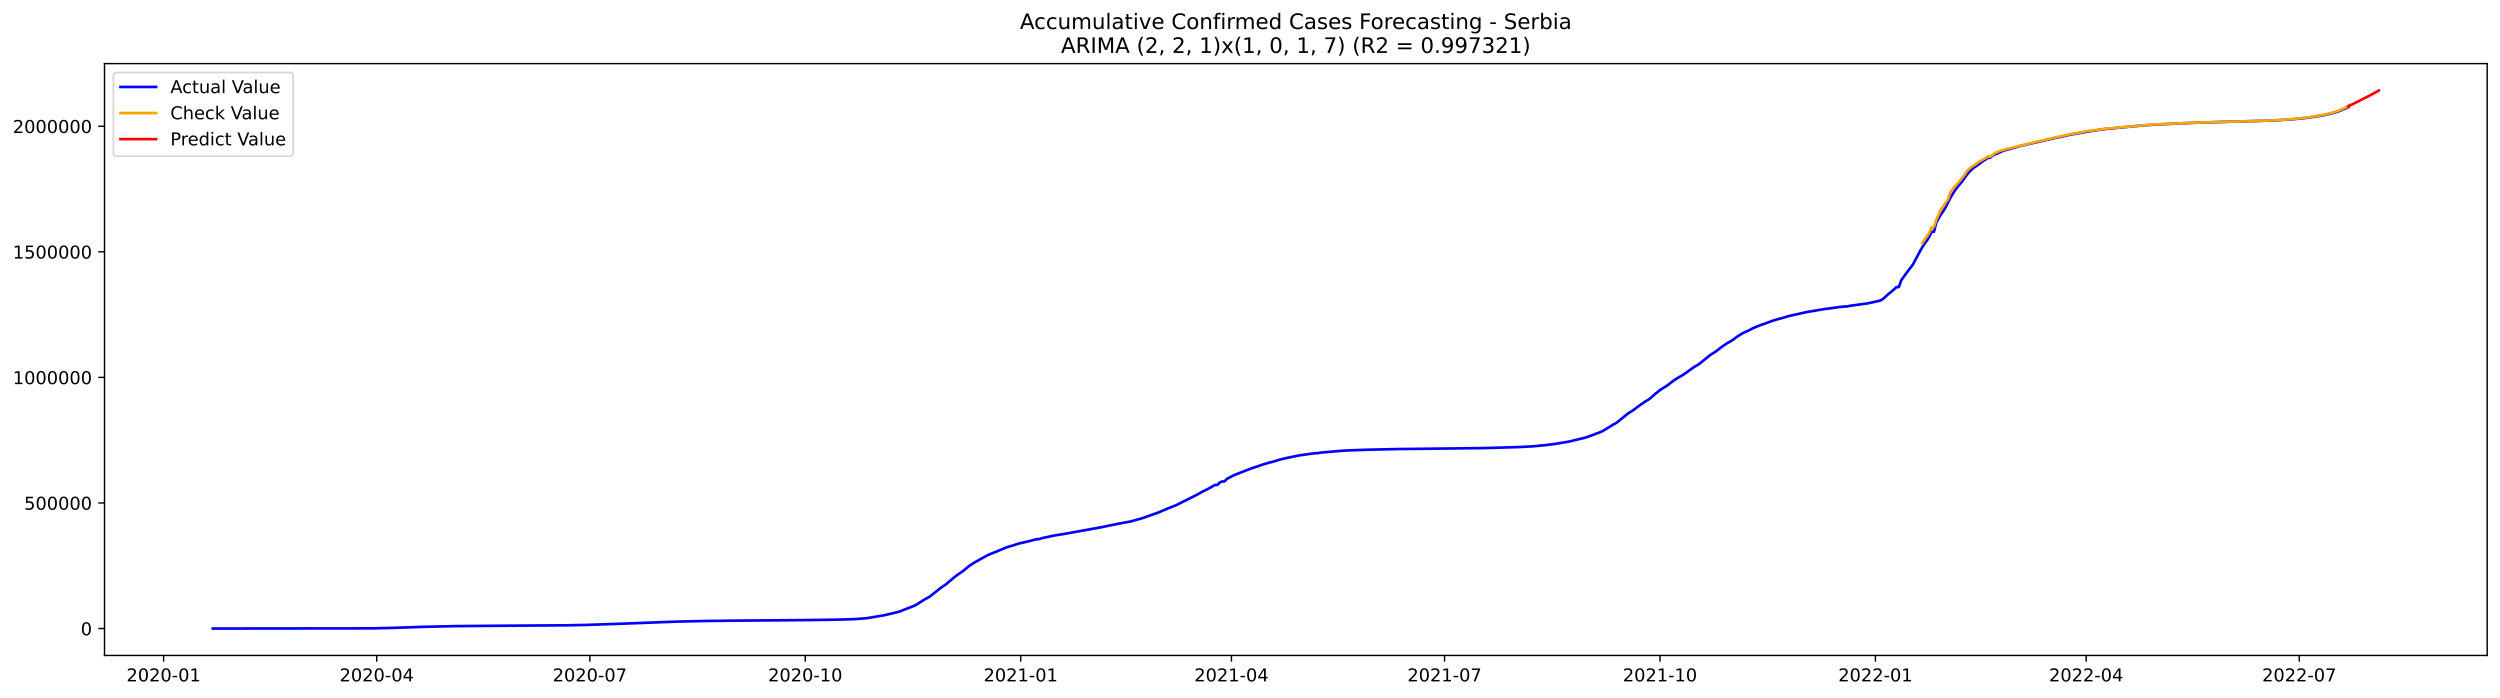
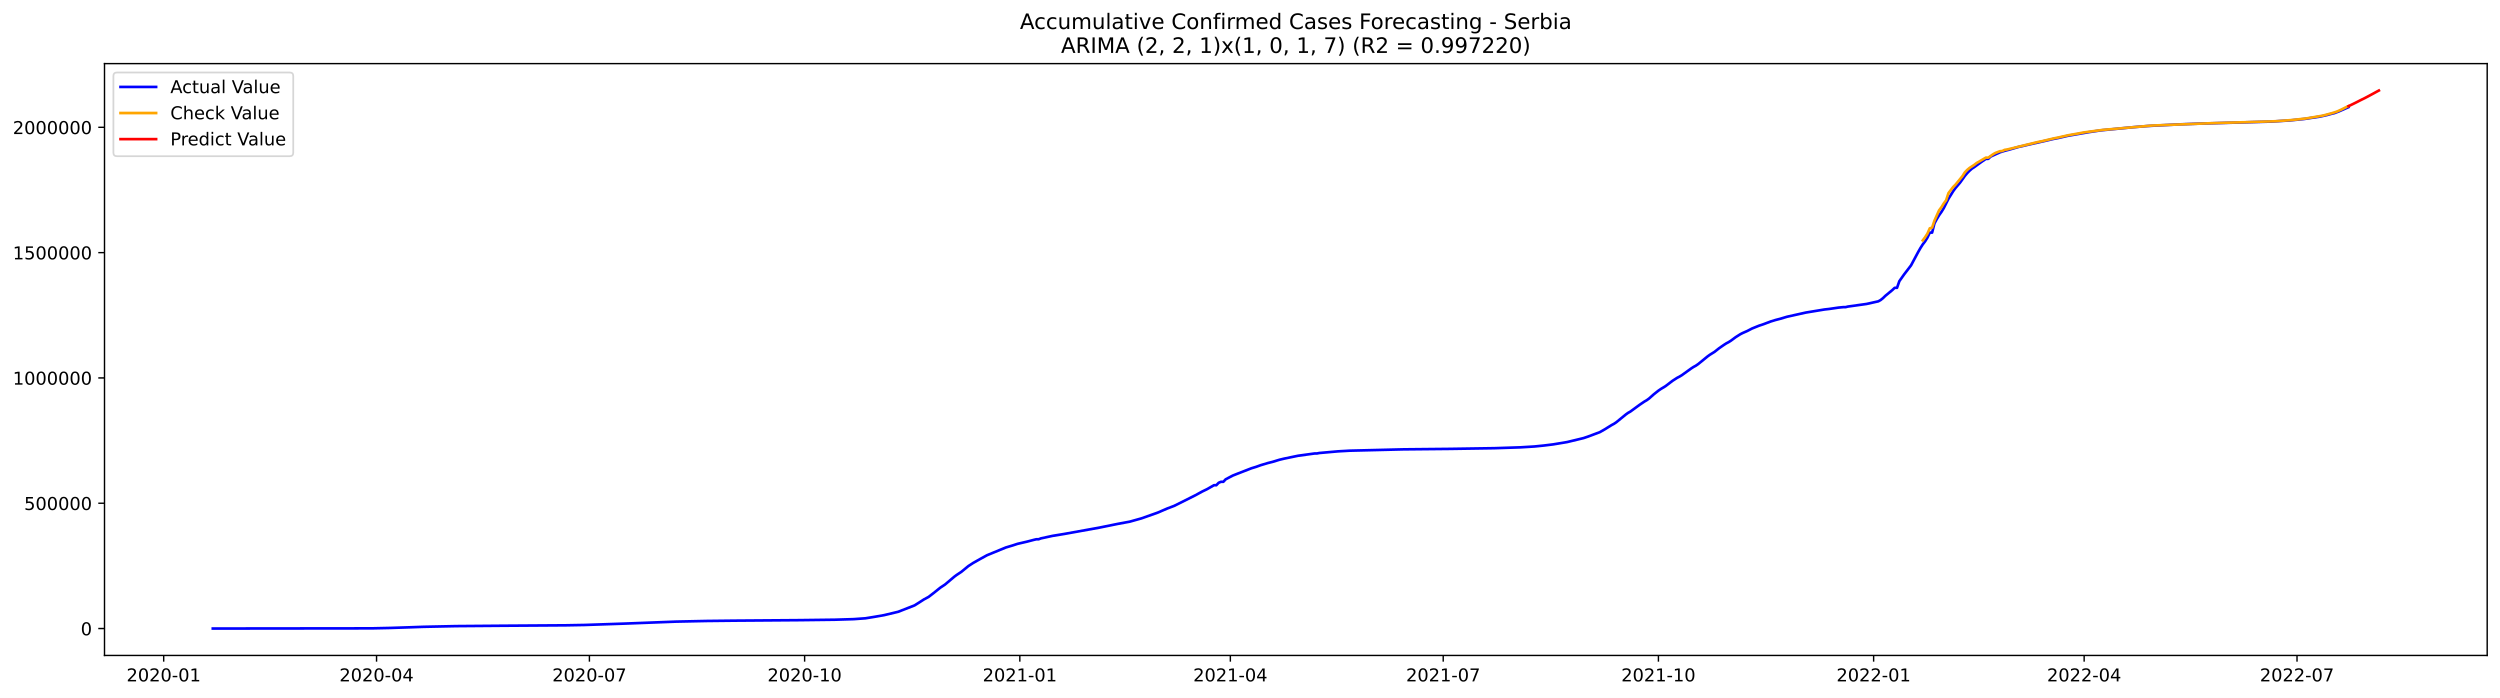
<svg xmlns="http://www.w3.org/2000/svg" xmlns:xlink="http://www.w3.org/1999/xlink" width="1405.138pt" height="392.274pt" viewBox="0 0 1405.138 392.274" version="1.1">
  <defs>
    <style type="text/css">*{stroke-linejoin: round; stroke-linecap: butt}</style>
  </defs>
  <g id="figure_1">
    <g id="patch_1">
      <path d="M 0 392.274  L 1405.138 392.274  L 1405.138 0  L 0 0  z " style="fill: #ffffff" />
    </g>
    <g id="axes_1">
      <g id="patch_2">
        <path d="M 58.737 368.396  L 1397.938 368.396  L 1397.938 35.755  L 58.737 35.755  z " style="fill: #ffffff" />
      </g>
      <g id="matplotlib.axis_1">
        <g id="xtick_1">
          <g id="line2d_1">
            <defs>
-               <path id="mee184fc7f1" d="M 0 0  L 0 3.5  " style="stroke: #000000; stroke-width: 0.8" />
+               <path id="mef8b6d47ff" d="M 0 0  L 0 3.5  " style="stroke: #000000; stroke-width: 0.8" />
            </defs>
            <g>
-               <use xlink:href="#mee184fc7f1" x="91.971" y="368.396" style="stroke: #000000; stroke-width: 0.8" />
+               <use xlink:href="#mef8b6d47ff" x="92.001" y="368.396" style="stroke: #000000; stroke-width: 0.8" />
            </g>
          </g>
          <g id="text_1">
-             <g transform="translate(71.07931 382.9939)scale(0.1 -0.1)">
+             <g transform="translate(71.10916 382.9939)scale(0.1 -0.1)">
              <defs>
                <path id="DejaVuSans-32" d="M 1228 531  L 3431 531  L 3431 0  L 469 0  L 469 531  Q 828 903 1448 1529  Q 2069 2156 2228 2338  Q 2531 2678 2651 2914  Q 2772 3150 2772 3378  Q 2772 3750 2511 3984  Q 2250 4219 1831 4219  Q 1534 4219 1204 4116  Q 875 4013 500 3803  L 500 4441  Q 881 4594 1212 4672  Q 1544 4750 1819 4750  Q 2544 4750 2975 4387  Q 3406 4025 3406 3419  Q 3406 3131 3298 2873  Q 3191 2616 2906 2266  Q 2828 2175 2409 1742  Q 1991 1309 1228 531  z " transform="scale(0.015625)" />
                <path id="DejaVuSans-30" d="M 2034 4250  Q 1547 4250 1301 3770  Q 1056 3291 1056 2328  Q 1056 1369 1301 889  Q 1547 409 2034 409  Q 2525 409 2770 889  Q 3016 1369 3016 2328  Q 3016 3291 2770 3770  Q 2525 4250 2034 4250  z M 2034 4750  Q 2819 4750 3233 4129  Q 3647 3509 3647 2328  Q 3647 1150 3233 529  Q 2819 -91 2034 -91  Q 1250 -91 836 529  Q 422 1150 422 2328  Q 422 3509 836 4129  Q 1250 4750 2034 4750  z " transform="scale(0.015625)" />
                <path id="DejaVuSans-2d" d="M 313 2009  L 1997 2009  L 1997 1497  L 313 1497  L 313 2009  z " transform="scale(0.015625)" />
                <path id="DejaVuSans-31" d="M 794 531  L 1825 531  L 1825 4091  L 703 3866  L 703 4441  L 1819 4666  L 2450 4666  L 2450 531  L 3481 531  L 3481 0  L 794 0  L 794 531  z " transform="scale(0.015625)" />
              </defs>
              <use xlink:href="#DejaVuSans-32" />
              <use xlink:href="#DejaVuSans-30" x="63.623" />
              <use xlink:href="#DejaVuSans-32" x="127.246" />
              <use xlink:href="#DejaVuSans-30" x="190.869" />
              <use xlink:href="#DejaVuSans-2d" x="254.492" />
              <use xlink:href="#DejaVuSans-30" x="290.576" />
              <use xlink:href="#DejaVuSans-31" x="354.199" />
            </g>
          </g>
        </g>
        <g id="xtick_2">
          <g id="line2d_2">
            <g>
-               <use xlink:href="#mee184fc7f1" x="211.742" y="368.396" style="stroke: #000000; stroke-width: 0.8" />
+               <use xlink:href="#mef8b6d47ff" x="211.642" y="368.396" style="stroke: #000000; stroke-width: 0.8" />
            </g>
          </g>
          <g id="text_2">
-             <g transform="translate(190.8505 382.9939)scale(0.1 -0.1)">
+             <g transform="translate(190.751 382.9939)scale(0.1 -0.1)">
              <defs>
                <path id="DejaVuSans-34" d="M 2419 4116  L 825 1625  L 2419 1625  L 2419 4116  z M 2253 4666  L 3047 4666  L 3047 1625  L 3713 1625  L 3713 1100  L 3047 1100  L 3047 0  L 2419 0  L 2419 1100  L 313 1100  L 313 1709  L 2253 4666  z " transform="scale(0.015625)" />
              </defs>
              <use xlink:href="#DejaVuSans-32" />
              <use xlink:href="#DejaVuSans-30" x="63.623" />
              <use xlink:href="#DejaVuSans-32" x="127.246" />
              <use xlink:href="#DejaVuSans-30" x="190.869" />
              <use xlink:href="#DejaVuSans-2d" x="254.492" />
              <use xlink:href="#DejaVuSans-30" x="290.576" />
              <use xlink:href="#DejaVuSans-34" x="354.199" />
            </g>
          </g>
        </g>
        <g id="xtick_3">
          <g id="line2d_3">
            <g>
-               <use xlink:href="#mee184fc7f1" x="331.513" y="368.396" style="stroke: #000000; stroke-width: 0.8" />
+               <use xlink:href="#mef8b6d47ff" x="331.284" y="368.396" style="stroke: #000000; stroke-width: 0.8" />
            </g>
          </g>
          <g id="text_3">
-             <g transform="translate(310.6217 382.9939)scale(0.1 -0.1)">
+             <g transform="translate(310.3929 382.9939)scale(0.1 -0.1)">
              <defs>
                <path id="DejaVuSans-37" d="M 525 4666  L 3525 4666  L 3525 4397  L 1831 0  L 1172 0  L 2766 4134  L 525 4134  L 525 4666  z " transform="scale(0.015625)" />
              </defs>
              <use xlink:href="#DejaVuSans-32" />
              <use xlink:href="#DejaVuSans-30" x="63.623" />
              <use xlink:href="#DejaVuSans-32" x="127.246" />
              <use xlink:href="#DejaVuSans-30" x="190.869" />
              <use xlink:href="#DejaVuSans-2d" x="254.492" />
              <use xlink:href="#DejaVuSans-30" x="290.576" />
              <use xlink:href="#DejaVuSans-37" x="354.199" />
            </g>
          </g>
        </g>
        <g id="xtick_4">
          <g id="line2d_4">
            <g>
-               <use xlink:href="#mee184fc7f1" x="452.6" y="368.396" style="stroke: #000000; stroke-width: 0.8" />
+               <use xlink:href="#mef8b6d47ff" x="452.241" y="368.396" style="stroke: #000000; stroke-width: 0.8" />
            </g>
          </g>
          <g id="text_4">
-             <g transform="translate(431.7091 382.9939)scale(0.1 -0.1)">
+             <g transform="translate(431.3495 382.9939)scale(0.1 -0.1)">
              <use xlink:href="#DejaVuSans-32" />
              <use xlink:href="#DejaVuSans-30" x="63.623" />
              <use xlink:href="#DejaVuSans-32" x="127.246" />
              <use xlink:href="#DejaVuSans-30" x="190.869" />
              <use xlink:href="#DejaVuSans-2d" x="254.492" />
              <use xlink:href="#DejaVuSans-31" x="290.576" />
              <use xlink:href="#DejaVuSans-30" x="354.199" />
            </g>
          </g>
        </g>
        <g id="xtick_5">
          <g id="line2d_5">
            <g>
-               <use xlink:href="#mee184fc7f1" x="573.688" y="368.396" style="stroke: #000000; stroke-width: 0.8" />
+               <use xlink:href="#mef8b6d47ff" x="573.198" y="368.396" style="stroke: #000000; stroke-width: 0.8" />
            </g>
          </g>
          <g id="text_5">
-             <g transform="translate(552.7965 382.9939)scale(0.1 -0.1)">
+             <g transform="translate(552.3061 382.9939)scale(0.1 -0.1)">
              <use xlink:href="#DejaVuSans-32" />
              <use xlink:href="#DejaVuSans-30" x="63.623" />
              <use xlink:href="#DejaVuSans-32" x="127.246" />
              <use xlink:href="#DejaVuSans-31" x="190.869" />
              <use xlink:href="#DejaVuSans-2d" x="254.492" />
              <use xlink:href="#DejaVuSans-30" x="290.576" />
              <use xlink:href="#DejaVuSans-31" x="354.199" />
            </g>
          </g>
        </g>
        <g id="xtick_6">
          <g id="line2d_6">
            <g>
-               <use xlink:href="#mee184fc7f1" x="692.143" y="368.396" style="stroke: #000000; stroke-width: 0.8" />
+               <use xlink:href="#mef8b6d47ff" x="691.525" y="368.396" style="stroke: #000000; stroke-width: 0.8" />
            </g>
          </g>
          <g id="text_6">
-             <g transform="translate(671.2515 382.9939)scale(0.1 -0.1)">
+             <g transform="translate(670.6332 382.9939)scale(0.1 -0.1)">
              <use xlink:href="#DejaVuSans-32" />
              <use xlink:href="#DejaVuSans-30" x="63.623" />
              <use xlink:href="#DejaVuSans-32" x="127.246" />
              <use xlink:href="#DejaVuSans-31" x="190.869" />
              <use xlink:href="#DejaVuSans-2d" x="254.492" />
              <use xlink:href="#DejaVuSans-30" x="290.576" />
              <use xlink:href="#DejaVuSans-34" x="354.199" />
            </g>
          </g>
        </g>
        <g id="xtick_7">
          <g id="line2d_7">
            <g>
-               <use xlink:href="#mee184fc7f1" x="811.914" y="368.396" style="stroke: #000000; stroke-width: 0.8" />
+               <use xlink:href="#mef8b6d47ff" x="811.166" y="368.396" style="stroke: #000000; stroke-width: 0.8" />
            </g>
          </g>
          <g id="text_7">
-             <g transform="translate(791.0227 382.9939)scale(0.1 -0.1)">
+             <g transform="translate(790.2751 382.9939)scale(0.1 -0.1)">
              <use xlink:href="#DejaVuSans-32" />
              <use xlink:href="#DejaVuSans-30" x="63.623" />
              <use xlink:href="#DejaVuSans-32" x="127.246" />
              <use xlink:href="#DejaVuSans-31" x="190.869" />
              <use xlink:href="#DejaVuSans-2d" x="254.492" />
              <use xlink:href="#DejaVuSans-30" x="290.576" />
              <use xlink:href="#DejaVuSans-37" x="354.199" />
            </g>
          </g>
        </g>
        <g id="xtick_8">
          <g id="line2d_8">
            <g>
-               <use xlink:href="#mee184fc7f1" x="933.001" y="368.396" style="stroke: #000000; stroke-width: 0.8" />
+               <use xlink:href="#mef8b6d47ff" x="932.123" y="368.396" style="stroke: #000000; stroke-width: 0.8" />
            </g>
          </g>
          <g id="text_8">
-             <g transform="translate(912.1101 382.9939)scale(0.1 -0.1)">
+             <g transform="translate(911.2317 382.9939)scale(0.1 -0.1)">
              <use xlink:href="#DejaVuSans-32" />
              <use xlink:href="#DejaVuSans-30" x="63.623" />
              <use xlink:href="#DejaVuSans-32" x="127.246" />
              <use xlink:href="#DejaVuSans-31" x="190.869" />
              <use xlink:href="#DejaVuSans-2d" x="254.492" />
              <use xlink:href="#DejaVuSans-31" x="290.576" />
              <use xlink:href="#DejaVuSans-30" x="354.199" />
            </g>
          </g>
        </g>
        <g id="xtick_9">
          <g id="line2d_9">
            <g>
-               <use xlink:href="#mee184fc7f1" x="1054.089" y="368.396" style="stroke: #000000; stroke-width: 0.8" />
+               <use xlink:href="#mef8b6d47ff" x="1053.08" y="368.396" style="stroke: #000000; stroke-width: 0.8" />
            </g>
          </g>
          <g id="text_9">
-             <g transform="translate(1033.197 382.9939)scale(0.1 -0.1)">
+             <g transform="translate(1032.188 382.9939)scale(0.1 -0.1)">
              <use xlink:href="#DejaVuSans-32" />
              <use xlink:href="#DejaVuSans-30" x="63.623" />
              <use xlink:href="#DejaVuSans-32" x="127.246" />
              <use xlink:href="#DejaVuSans-32" x="190.869" />
              <use xlink:href="#DejaVuSans-2d" x="254.492" />
              <use xlink:href="#DejaVuSans-30" x="290.576" />
              <use xlink:href="#DejaVuSans-31" x="354.199" />
            </g>
          </g>
        </g>
        <g id="xtick_10">
          <g id="line2d_10">
            <g>
-               <use xlink:href="#mee184fc7f1" x="1172.544" y="368.396" style="stroke: #000000; stroke-width: 0.8" />
+               <use xlink:href="#mef8b6d47ff" x="1171.407" y="368.396" style="stroke: #000000; stroke-width: 0.8" />
            </g>
          </g>
          <g id="text_10">
-             <g transform="translate(1151.652 382.9939)scale(0.1 -0.1)">
+             <g transform="translate(1150.515 382.9939)scale(0.1 -0.1)">
              <use xlink:href="#DejaVuSans-32" />
              <use xlink:href="#DejaVuSans-30" x="63.623" />
              <use xlink:href="#DejaVuSans-32" x="127.246" />
              <use xlink:href="#DejaVuSans-32" x="190.869" />
              <use xlink:href="#DejaVuSans-2d" x="254.492" />
              <use xlink:href="#DejaVuSans-30" x="290.576" />
              <use xlink:href="#DejaVuSans-34" x="354.199" />
            </g>
          </g>
        </g>
        <g id="xtick_11">
          <g id="line2d_11">
            <g>
-               <use xlink:href="#mee184fc7f1" x="1292.315" y="368.396" style="stroke: #000000; stroke-width: 0.8" />
+               <use xlink:href="#mef8b6d47ff" x="1291.049" y="368.396" style="stroke: #000000; stroke-width: 0.8" />
            </g>
          </g>
          <g id="text_11">
-             <g transform="translate(1271.424 382.9939)scale(0.1 -0.1)">
+             <g transform="translate(1270.157 382.9939)scale(0.1 -0.1)">
              <use xlink:href="#DejaVuSans-32" />
              <use xlink:href="#DejaVuSans-30" x="63.623" />
              <use xlink:href="#DejaVuSans-32" x="127.246" />
              <use xlink:href="#DejaVuSans-32" x="190.869" />
              <use xlink:href="#DejaVuSans-2d" x="254.492" />
              <use xlink:href="#DejaVuSans-30" x="290.576" />
              <use xlink:href="#DejaVuSans-37" x="354.199" />
            </g>
          </g>
        </g>
      </g>
      <g id="matplotlib.axis_2">
        <g id="ytick_1">
          <g id="line2d_12">
            <defs>
-               <path id="m44026fef52" d="M 0 0  L -3.5 0  " style="stroke: #000000; stroke-width: 0.8" />
+               <path id="m5b79d27939" d="M 0 0  L -3.5 0  " style="stroke: #000000; stroke-width: 0.8" />
            </defs>
            <g>
-               <use xlink:href="#m44026fef52" x="58.737" y="353.276" style="stroke: #000000; stroke-width: 0.8" />
+               <use xlink:href="#m5b79d27939" x="58.737" y="353.276" style="stroke: #000000; stroke-width: 0.8" />
            </g>
          </g>
          <g id="text_12">
            <g transform="translate(45.375 357.0747)scale(0.1 -0.1)">
              <use xlink:href="#DejaVuSans-30" />
            </g>
          </g>
        </g>
        <g id="ytick_2">
          <g id="line2d_13">
            <g>
-               <use xlink:href="#m44026fef52" x="58.737" y="282.694" style="stroke: #000000; stroke-width: 0.8" />
+               <use xlink:href="#m5b79d27939" x="58.737" y="282.846" style="stroke: #000000; stroke-width: 0.8" />
            </g>
          </g>
          <g id="text_13">
-             <g transform="translate(13.5625 286.4936)scale(0.1 -0.1)">
+             <g transform="translate(13.5625 286.6455)scale(0.1 -0.1)">
              <defs>
                <path id="DejaVuSans-35" d="M 691 4666  L 3169 4666  L 3169 4134  L 1269 4134  L 1269 2991  Q 1406 3038 1543 3061  Q 1681 3084 1819 3084  Q 2600 3084 3056 2656  Q 3513 2228 3513 1497  Q 3513 744 3044 326  Q 2575 -91 1722 -91  Q 1428 -91 1123 -41  Q 819 9 494 109  L 494 744  Q 775 591 1075 516  Q 1375 441 1709 441  Q 2250 441 2565 725  Q 2881 1009 2881 1497  Q 2881 1984 2565 2268  Q 2250 2553 1709 2553  Q 1456 2553 1204 2497  Q 953 2441 691 2322  L 691 4666  z " transform="scale(0.015625)" />
              </defs>
              <use xlink:href="#DejaVuSans-35" />
              <use xlink:href="#DejaVuSans-30" x="63.623" />
              <use xlink:href="#DejaVuSans-30" x="127.246" />
              <use xlink:href="#DejaVuSans-30" x="190.869" />
              <use xlink:href="#DejaVuSans-30" x="254.492" />
              <use xlink:href="#DejaVuSans-30" x="318.115" />
            </g>
          </g>
        </g>
        <g id="ytick_3">
          <g id="line2d_14">
            <g>
-               <use xlink:href="#m44026fef52" x="58.737" y="212.113" style="stroke: #000000; stroke-width: 0.8" />
+               <use xlink:href="#m5b79d27939" x="58.737" y="212.417" style="stroke: #000000; stroke-width: 0.8" />
            </g>
          </g>
          <g id="text_14">
-             <g transform="translate(7.2 215.9124)scale(0.1 -0.1)">
+             <g transform="translate(7.2 216.2163)scale(0.1 -0.1)">
              <use xlink:href="#DejaVuSans-31" />
              <use xlink:href="#DejaVuSans-30" x="63.623" />
              <use xlink:href="#DejaVuSans-30" x="127.246" />
              <use xlink:href="#DejaVuSans-30" x="190.869" />
              <use xlink:href="#DejaVuSans-30" x="254.492" />
              <use xlink:href="#DejaVuSans-30" x="318.115" />
              <use xlink:href="#DejaVuSans-30" x="381.738" />
            </g>
          </g>
        </g>
        <g id="ytick_4">
          <g id="line2d_15">
            <g>
-               <use xlink:href="#m44026fef52" x="58.737" y="141.532" style="stroke: #000000; stroke-width: 0.8" />
+               <use xlink:href="#m5b79d27939" x="58.737" y="141.988" style="stroke: #000000; stroke-width: 0.8" />
            </g>
          </g>
          <g id="text_15">
-             <g transform="translate(7.2 145.3313)scale(0.1 -0.1)">
+             <g transform="translate(7.2 145.7871)scale(0.1 -0.1)">
              <use xlink:href="#DejaVuSans-31" />
              <use xlink:href="#DejaVuSans-35" x="63.623" />
              <use xlink:href="#DejaVuSans-30" x="127.246" />
              <use xlink:href="#DejaVuSans-30" x="190.869" />
              <use xlink:href="#DejaVuSans-30" x="254.492" />
              <use xlink:href="#DejaVuSans-30" x="318.115" />
              <use xlink:href="#DejaVuSans-30" x="381.738" />
            </g>
          </g>
        </g>
        <g id="ytick_5">
          <g id="line2d_16">
            <g>
-               <use xlink:href="#m44026fef52" x="58.737" y="70.951" style="stroke: #000000; stroke-width: 0.8" />
+               <use xlink:href="#m5b79d27939" x="58.737" y="71.559" style="stroke: #000000; stroke-width: 0.8" />
            </g>
          </g>
          <g id="text_16">
-             <g transform="translate(7.2 74.7501)scale(0.1 -0.1)">
+             <g transform="translate(7.2 75.35788)scale(0.1 -0.1)">
              <use xlink:href="#DejaVuSans-32" />
              <use xlink:href="#DejaVuSans-30" x="63.623" />
              <use xlink:href="#DejaVuSans-30" x="127.246" />
              <use xlink:href="#DejaVuSans-30" x="190.869" />
              <use xlink:href="#DejaVuSans-30" x="254.492" />
              <use xlink:href="#DejaVuSans-30" x="318.115" />
              <use xlink:href="#DejaVuSans-30" x="381.738" />
            </g>
          </g>
        </g>
      </g>
      <g id="line2d_17">
-         <path d="M 119.61 353.276  L 209.11 353.165  L 219.639 352.93  L 230.168 352.588  L 238.065 352.303  L 256.492 351.909  L 282.815 351.695  L 318.351 351.455  L 328.881 351.259  L 351.256 350.492  L 380.211 349.378  L 397.321 349.011  L 413.115 348.831  L 449.968 348.55  L 469.711 348.299  L 480.24 347.977  L 486.821 347.505  L 492.086 346.647  L 497.35 345.724  L 505.247 343.833  L 514.46 340.236  L 517.093 338.581  L 519.725 336.883  L 522.357 335.463  L 524.99 333.427  L 528.938 330.261  L 531.571 328.51  L 536.835 324.063  L 538.151 323.089  L 540.784 321.343  L 544.732 318.094  L 547.365 316.37  L 551.313 314.139  L 555.262 311.966  L 565.791 307.628  L 569.739 306.444  L 572.372 305.574  L 577.636 304.351  L 581.585 303.317  L 582.901 303.004  L 584.217 303.004  L 585.533 302.501  L 592.114 301.07  L 598.695 299.994  L 618.438 296.429  L 628.967 294.288  L 635.548 293.072  L 642.129 291.221  L 651.342 287.956  L 656.606 285.676  L 660.555 284.172  L 672.4 278.24  L 676.349 276.074  L 678.981 274.804  L 682.93 272.545  L 684.246 272.545  L 685.562 271.173  L 686.878 270.624  L 688.194 270.624  L 689.511 269.215  L 693.459 267.134  L 696.091 266.084  L 703.988 263.006  L 706.621 262.201  L 709.253 261.252  L 713.202 260.066  L 715.834 259.407  L 719.782 258.2  L 722.415 257.571  L 726.363 256.749  L 730.312 255.936  L 739.525 254.671  L 740.841 254.671  L 742.157 254.404  L 752.687 253.469  L 757.951 253.153  L 769.797 252.736  L 786.907 252.379  L 811.914 252.113  L 834.289 251.838  L 854.031 251.271  L 861.928 250.834  L 868.509 250.196  L 873.774 249.547  L 881.671 248.23  L 890.884 245.999  L 893.516 245.106  L 900.097 242.629  L 902.73 241.118  L 906.678 238.665  L 907.994 237.958  L 909.31 237.076  L 914.575 232.767  L 915.891 231.815  L 917.207 231.073  L 919.84 229.146  L 922.472 227.214  L 925.104 225.428  L 926.421 224.667  L 927.737 223.716  L 930.369 221.368  L 933.001 219.276  L 934.318 218.371  L 936.95 216.773  L 940.898 213.764  L 943.531 212.062  L 944.847 211.384  L 946.163 210.579  L 951.428 206.79  L 952.744 205.936  L 954.06 205.22  L 955.376 204.307  L 960.641 200.012  L 961.957 199.059  L 964.589 197.416  L 967.222 195.328  L 969.854 193.505  L 971.17 192.658  L 972.486 191.962  L 973.803 191.13  L 976.435 189.177  L 979.067 187.504  L 980.383 186.826  L 983.016 185.663  L 985.648 184.293  L 989.597 182.697  L 992.229 181.813  L 996.178 180.318  L 998.81 179.508  L 1001.442 178.823  L 1005.391 177.646  L 1009.339 176.767  L 1015.92 175.297  L 1026.449 173.561  L 1029.082 173.263  L 1034.346 172.497  L 1036.979 172.24  L 1038.295 172.24  L 1039.611 171.916  L 1050.14 170.442  L 1056.721 168.971  L 1058.037 168.234  L 1059.354 167.177  L 1060.67 165.889  L 1064.618 162.622  L 1065.934 161.359  L 1067.251 161.359  L 1068.567 157.608  L 1071.199 153.871  L 1075.148 148.704  L 1079.096 141.303  L 1080.412 138.988  L 1081.728 136.91  L 1083.045 135.194  L 1084.361 133.07  L 1085.677 130.261  L 1086.993 130.261  L 1088.309 125.075  L 1089.625 122.635  L 1090.942 120.457  L 1092.258 118.601  L 1093.574 116.434  L 1096.206 111.201  L 1098.839 106.947  L 1100.155 105.149  L 1102.787 102.037  L 1105.419 98.324  L 1106.736 96.754  L 1108.052 95.402  L 1109.368 94.246  L 1110.684 93.394  L 1114.633 90.514  L 1117.265 88.718  L 1118.581 88.718  L 1119.897 87.451  L 1125.162 85.026  L 1127.794 84.2  L 1130.427 83.518  L 1135.691 81.985  L 1155.434 77.459  L 1158.066 76.957  L 1163.331 75.739  L 1175.176 73.672  L 1181.757 72.679  L 1200.183 70.878  L 1208.08 70.235  L 1212.029 70.006  L 1226.507 69.282  L 1237.036 68.882  L 1277.837 67.718  L 1288.367 67.054  L 1296.264 66.267  L 1305.477 64.874  L 1309.425 63.979  L 1312.058 63.238  L 1313.374 62.948  L 1316.006 61.931  L 1318.638 60.775  L 1319.955 60.139  L 1319.955 60.139  " clip-path="url(#pdfd90b99d1)" style="fill: none; stroke: #0000ff; stroke-width: 1.5; stroke-linecap: square" />
+         <path d="M 119.61 353.276  L 209.013 353.165  L 219.531 352.931  L 230.049 352.589  L 237.937 352.305  L 256.344 351.912  L 282.639 351.699  L 318.137 351.459  L 328.655 351.263  L 351.005 350.498  L 379.93 349.387  L 397.022 349.02  L 412.799 348.841  L 449.611 348.56  L 469.333 348.31  L 479.851 347.988  L 486.424 347.517  L 491.683 346.662  L 496.942 345.74  L 504.831 343.854  L 514.034 340.264  L 516.663 338.613  L 519.293 336.918  L 521.922 335.501  L 524.552 333.47  L 528.496 330.311  L 531.126 328.564  L 536.385 324.126  L 537.699 323.154  L 540.329 321.412  L 544.273 318.17  L 546.903 316.45  L 550.847 314.223  L 554.791 312.055  L 565.309 307.727  L 569.253 306.545  L 571.883 305.676  L 577.142 304.456  L 581.086 303.425  L 582.401 303.112  L 583.715 303.112  L 585.03 302.61  L 591.604 301.183  L 598.178 300.109  L 617.899 296.552  L 628.417 294.415  L 634.991 293.201  L 641.564 291.355  L 650.768 288.096  L 656.026 285.822  L 659.971 284.321  L 671.803 278.401  L 675.748 276.241  L 678.377 274.973  L 682.321 272.719  L 683.636 272.719  L 684.951 271.35  L 686.266 270.802  L 687.58 270.802  L 688.895 269.396  L 692.839 267.319  L 695.469 266.272  L 703.357 263.2  L 705.987 262.397  L 708.616 261.45  L 712.561 260.267  L 715.19 259.609  L 719.134 258.405  L 721.764 257.777  L 725.708 256.957  L 729.652 256.146  L 738.855 254.883  L 740.17 254.883  L 741.485 254.617  L 752.003 253.684  L 758.577 253.312  L 788.816 252.56  L 815.111 252.298  L 840.091 251.905  L 854.553 251.43  L 862.442 250.948  L 867.701 250.418  L 872.96 249.77  L 880.848 248.456  L 890.051 246.23  L 892.681 245.339  L 899.254 242.867  L 901.884 241.36  L 905.828 238.911  L 907.143 238.207  L 908.458 237.326  L 913.717 233.027  L 915.031 232.077  L 916.346 231.336  L 918.976 229.413  L 921.605 227.486  L 924.235 225.703  L 925.549 224.944  L 926.864 223.995  L 929.494 221.652  L 932.123 219.564  L 933.438 218.661  L 936.067 217.067  L 940.012 214.064  L 942.641 212.366  L 943.956 211.689  L 945.271 210.886  L 950.53 207.106  L 951.844 206.253  L 953.159 205.538  L 954.474 204.628  L 959.733 200.342  L 961.047 199.391  L 963.677 197.751  L 966.306 195.668  L 968.936 193.849  L 970.251 193.004  L 971.565 192.31  L 972.88 191.479  L 975.51 189.53  L 978.139 187.861  L 979.454 187.184  L 982.083 186.024  L 984.713 184.656  L 988.657 183.064  L 991.287 182.182  L 995.231 180.69  L 997.86 179.882  L 1000.49 179.199  L 1004.434 178.024  L 1008.378 177.147  L 1014.952 175.68  L 1025.47 173.948  L 1028.1 173.651  L 1033.359 172.886  L 1035.988 172.63  L 1037.303 172.63  L 1038.617 172.307  L 1049.135 170.836  L 1055.709 169.368  L 1057.024 168.632  L 1058.339 167.577  L 1059.653 166.292  L 1063.598 163.033  L 1064.912 161.772  L 1066.227 161.772  L 1067.542 158.03  L 1070.171 154.301  L 1074.116 149.145  L 1078.06 141.76  L 1079.375 139.449  L 1080.689 137.376  L 1082.004 135.663  L 1083.319 133.544  L 1084.634 130.741  L 1085.948 130.741  L 1087.263 125.566  L 1088.578 123.131  L 1089.893 120.959  L 1091.207 119.106  L 1092.522 116.944  L 1095.152 111.723  L 1097.781 107.477  L 1099.096 105.683  L 1101.725 102.578  L 1104.355 98.873  L 1105.67 97.307  L 1106.984 95.957  L 1108.299 94.804  L 1109.614 93.954  L 1113.558 91.08  L 1116.187 89.288  L 1117.502 89.288  L 1118.817 88.023  L 1124.076 85.603  L 1126.705 84.779  L 1129.335 84.099  L 1134.594 82.569  L 1154.315 78.053  L 1156.945 77.552  L 1162.204 76.337  L 1174.036 74.274  L 1180.61 73.283  L 1199.016 71.486  L 1206.905 70.844  L 1210.849 70.616  L 1225.311 69.893  L 1235.829 69.495  L 1276.586 68.333  L 1287.104 67.67  L 1294.993 66.885  L 1304.196 65.495  L 1308.14 64.602  L 1310.77 63.863  L 1312.085 63.573  L 1314.714 62.559  L 1317.344 61.404  L 1319.973 60.235  L 1319.973 60.235  " clip-path="url(#pdf8022c836)" style="fill: none; stroke: #0000ff; stroke-width: 1.5; stroke-linecap: square" />
      </g>
      <g id="line2d_18">
-         <path d="M 1080.412 136.751  L 1081.728 134.659  L 1083.045 132.879  L 1084.361 130.841  L 1085.677 127.835  L 1086.993 127.475  L 1088.309 123.552  L 1090.942 117.665  L 1092.258 115.943  L 1093.574 113.81  L 1094.89 112.02  L 1096.206 107.987  L 1098.839 104.558  L 1100.155 103.253  L 1104.103 98.402  L 1105.419 96.313  L 1106.736 94.957  L 1108.052 93.839  L 1110.684 92.124  L 1112 91.084  L 1117.265 88.018  L 1118.581 88.055  L 1121.213 86.18  L 1122.53 85.419  L 1125.162 84.411  L 1126.478 84.295  L 1127.794 83.655  L 1129.11 83.453  L 1146.221 79.294  L 1148.853 78.756  L 1155.434 77.195  L 1158.066 76.67  L 1163.331 75.462  L 1168.595 74.537  L 1172.544 73.79  L 1183.073 72.399  L 1209.397 70.026  L 1230.455 69.081  L 1240.985 68.747  L 1247.565 68.551  L 1268.624 68.01  L 1281.786 67.437  L 1289.683 66.829  L 1297.58 65.934  L 1306.793 64.378  L 1312.058 62.951  L 1314.69 62.122  L 1317.322 60.925  L 1319.955 59.592  L 1319.955 59.592  " clip-path="url(#pdfd90b99d1)" style="fill: none; stroke: #ffa500; stroke-width: 1.5; stroke-linecap: square" />
+         <path d="M 1080.689 135.13  L 1082.004 133.353  L 1083.319 131.32  L 1084.634 128.321  L 1085.948 127.962  L 1087.263 124.046  L 1089.893 118.172  L 1091.207 116.454  L 1092.522 114.326  L 1093.837 112.54  L 1095.152 108.516  L 1097.781 105.094  L 1099.096 103.79  L 1103.04 98.951  L 1104.355 96.867  L 1105.67 95.513  L 1106.984 94.397  L 1109.614 92.686  L 1110.929 91.649  L 1116.187 88.588  L 1117.502 88.626  L 1120.132 86.755  L 1121.446 85.995  L 1124.076 84.989  L 1125.391 84.874  L 1126.705 84.235  L 1128.02 84.034  L 1145.112 79.884  L 1147.741 79.347  L 1154.315 77.789  L 1156.945 77.266  L 1162.204 76.06  L 1167.463 75.137  L 1171.407 74.392  L 1181.925 73.003  L 1209.534 70.571  L 1242.403 69.263  L 1279.216 68.137  L 1288.419 67.446  L 1296.308 66.552  L 1305.511 65  L 1310.77 63.576  L 1313.399 62.749  L 1316.029 61.555  L 1318.658 60.224  L 1319.973 59.673  L 1319.973 59.673  " clip-path="url(#pdf8022c836)" style="fill: none; stroke: #ffa500; stroke-width: 1.5; stroke-linecap: square" />
      </g>
      <g id="line2d_19">
-         <path d="M 1319.955 59.592  L 1321.271 59.029  L 1322.587 58.405  L 1323.903 57.757  L 1325.219 57.102  L 1326.535 56.434  L 1327.852 55.747  L 1329.168 55.091  L 1330.484 54.438  L 1331.8 53.746  L 1333.116 53.037  L 1334.432 52.326  L 1335.749 51.606  L 1337.065 50.876  " clip-path="url(#pdfd90b99d1)" style="fill: none; stroke: #ff0000; stroke-width: 1.5; stroke-linecap: square" />
+         <path d="M 1319.973 59.673  L 1321.288 59.052  L 1322.603 58.41  L 1323.917 57.759  L 1325.232 57.095  L 1326.547 56.413  L 1327.862 55.764  L 1329.176 55.116  L 1330.491 54.429  L 1331.806 53.726  L 1333.121 53.02  L 1334.435 52.306  L 1335.75 51.58  L 1337.065 50.876  " clip-path="url(#pdf8022c836)" style="fill: none; stroke: #ff0000; stroke-width: 1.5; stroke-linecap: square" />
      </g>
      <g id="patch_3">
        <path d="M 58.737 368.396  L 58.737 35.755  " style="fill: none; stroke: #000000; stroke-width: 0.8; stroke-linejoin: miter; stroke-linecap: square" />
      </g>
      <g id="patch_4">
        <path d="M 1397.938 368.396  L 1397.938 35.755  " style="fill: none; stroke: #000000; stroke-width: 0.8; stroke-linejoin: miter; stroke-linecap: square" />
      </g>
      <g id="patch_5">
        <path d="M 58.737 368.396  L 1397.938 368.396  " style="fill: none; stroke: #000000; stroke-width: 0.8; stroke-linejoin: miter; stroke-linecap: square" />
      </g>
      <g id="patch_6">
        <path d="M 58.737 35.755  L 1397.938 35.755  " style="fill: none; stroke: #000000; stroke-width: 0.8; stroke-linejoin: miter; stroke-linecap: square" />
      </g>
      <g id="text_17">
        <g transform="translate(573.2459 16.31812)scale(0.12 -0.12)">
          <defs>
            <path id="DejaVuSans-41" d="M 2188 4044  L 1331 1722  L 3047 1722  L 2188 4044  z M 1831 4666  L 2547 4666  L 4325 0  L 3669 0  L 3244 1197  L 1141 1197  L 716 0  L 50 0  L 1831 4666  z " transform="scale(0.015625)" />
            <path id="DejaVuSans-63" d="M 3122 3366  L 3122 2828  Q 2878 2963 2633 3030  Q 2388 3097 2138 3097  Q 1578 3097 1268 2742  Q 959 2388 959 1747  Q 959 1106 1268 751  Q 1578 397 2138 397  Q 2388 397 2633 464  Q 2878 531 3122 666  L 3122 134  Q 2881 22 2623 -34  Q 2366 -91 2075 -91  Q 1284 -91 818 406  Q 353 903 353 1747  Q 353 2603 823 3093  Q 1294 3584 2113 3584  Q 2378 3584 2631 3529  Q 2884 3475 3122 3366  z " transform="scale(0.015625)" />
            <path id="DejaVuSans-75" d="M 544 1381  L 544 3500  L 1119 3500  L 1119 1403  Q 1119 906 1312 657  Q 1506 409 1894 409  Q 2359 409 2629 706  Q 2900 1003 2900 1516  L 2900 3500  L 3475 3500  L 3475 0  L 2900 0  L 2900 538  Q 2691 219 2414 64  Q 2138 -91 1772 -91  Q 1169 -91 856 284  Q 544 659 544 1381  z M 1991 3584  L 1991 3584  z " transform="scale(0.015625)" />
            <path id="DejaVuSans-6d" d="M 3328 2828  Q 3544 3216 3844 3400  Q 4144 3584 4550 3584  Q 5097 3584 5394 3201  Q 5691 2819 5691 2113  L 5691 0  L 5113 0  L 5113 2094  Q 5113 2597 4934 2840  Q 4756 3084 4391 3084  Q 3944 3084 3684 2787  Q 3425 2491 3425 1978  L 3425 0  L 2847 0  L 2847 2094  Q 2847 2600 2669 2842  Q 2491 3084 2119 3084  Q 1678 3084 1418 2786  Q 1159 2488 1159 1978  L 1159 0  L 581 0  L 581 3500  L 1159 3500  L 1159 2956  Q 1356 3278 1631 3431  Q 1906 3584 2284 3584  Q 2666 3584 2933 3390  Q 3200 3197 3328 2828  z " transform="scale(0.015625)" />
            <path id="DejaVuSans-6c" d="M 603 4863  L 1178 4863  L 1178 0  L 603 0  L 603 4863  z " transform="scale(0.015625)" />
            <path id="DejaVuSans-61" d="M 2194 1759  Q 1497 1759 1228 1600  Q 959 1441 959 1056  Q 959 750 1161 570  Q 1363 391 1709 391  Q 2188 391 2477 730  Q 2766 1069 2766 1631  L 2766 1759  L 2194 1759  z M 3341 1997  L 3341 0  L 2766 0  L 2766 531  Q 2569 213 2275 61  Q 1981 -91 1556 -91  Q 1019 -91 701 211  Q 384 513 384 1019  Q 384 1609 779 1909  Q 1175 2209 1959 2209  L 2766 2209  L 2766 2266  Q 2766 2663 2505 2880  Q 2244 3097 1772 3097  Q 1472 3097 1187 3025  Q 903 2953 641 2809  L 641 3341  Q 956 3463 1253 3523  Q 1550 3584 1831 3584  Q 2591 3584 2966 3190  Q 3341 2797 3341 1997  z " transform="scale(0.015625)" />
            <path id="DejaVuSans-74" d="M 1172 4494  L 1172 3500  L 2356 3500  L 2356 3053  L 1172 3053  L 1172 1153  Q 1172 725 1289 603  Q 1406 481 1766 481  L 2356 481  L 2356 0  L 1766 0  Q 1100 0 847 248  Q 594 497 594 1153  L 594 3053  L 172 3053  L 172 3500  L 594 3500  L 594 4494  L 1172 4494  z " transform="scale(0.015625)" />
            <path id="DejaVuSans-69" d="M 603 3500  L 1178 3500  L 1178 0  L 603 0  L 603 3500  z M 603 4863  L 1178 4863  L 1178 4134  L 603 4134  L 603 4863  z " transform="scale(0.015625)" />
            <path id="DejaVuSans-76" d="M 191 3500  L 800 3500  L 1894 563  L 2988 3500  L 3597 3500  L 2284 0  L 1503 0  L 191 3500  z " transform="scale(0.015625)" />
            <path id="DejaVuSans-65" d="M 3597 1894  L 3597 1613  L 953 1613  Q 991 1019 1311 708  Q 1631 397 2203 397  Q 2534 397 2845 478  Q 3156 559 3463 722  L 3463 178  Q 3153 47 2828 -22  Q 2503 -91 2169 -91  Q 1331 -91 842 396  Q 353 884 353 1716  Q 353 2575 817 3079  Q 1281 3584 2069 3584  Q 2775 3584 3186 3129  Q 3597 2675 3597 1894  z M 3022 2063  Q 3016 2534 2758 2815  Q 2500 3097 2075 3097  Q 1594 3097 1305 2825  Q 1016 2553 972 2059  L 3022 2063  z " transform="scale(0.015625)" />
            <path id="DejaVuSans-20" transform="scale(0.015625)" />
            <path id="DejaVuSans-43" d="M 4122 4306  L 4122 3641  Q 3803 3938 3442 4084  Q 3081 4231 2675 4231  Q 1875 4231 1450 3742  Q 1025 3253 1025 2328  Q 1025 1406 1450 917  Q 1875 428 2675 428  Q 3081 428 3442 575  Q 3803 722 4122 1019  L 4122 359  Q 3791 134 3420 21  Q 3050 -91 2638 -91  Q 1578 -91 968 557  Q 359 1206 359 2328  Q 359 3453 968 4101  Q 1578 4750 2638 4750  Q 3056 4750 3426 4639  Q 3797 4528 4122 4306  z " transform="scale(0.015625)" />
            <path id="DejaVuSans-6f" d="M 1959 3097  Q 1497 3097 1228 2736  Q 959 2375 959 1747  Q 959 1119 1226 758  Q 1494 397 1959 397  Q 2419 397 2687 759  Q 2956 1122 2956 1747  Q 2956 2369 2687 2733  Q 2419 3097 1959 3097  z M 1959 3584  Q 2709 3584 3137 3096  Q 3566 2609 3566 1747  Q 3566 888 3137 398  Q 2709 -91 1959 -91  Q 1206 -91 779 398  Q 353 888 353 1747  Q 353 2609 779 3096  Q 1206 3584 1959 3584  z " transform="scale(0.015625)" />
            <path id="DejaVuSans-6e" d="M 3513 2113  L 3513 0  L 2938 0  L 2938 2094  Q 2938 2591 2744 2837  Q 2550 3084 2163 3084  Q 1697 3084 1428 2787  Q 1159 2491 1159 1978  L 1159 0  L 581 0  L 581 3500  L 1159 3500  L 1159 2956  Q 1366 3272 1645 3428  Q 1925 3584 2291 3584  Q 2894 3584 3203 3211  Q 3513 2838 3513 2113  z " transform="scale(0.015625)" />
            <path id="DejaVuSans-66" d="M 2375 4863  L 2375 4384  L 1825 4384  Q 1516 4384 1395 4259  Q 1275 4134 1275 3809  L 1275 3500  L 2222 3500  L 2222 3053  L 1275 3053  L 1275 0  L 697 0  L 697 3053  L 147 3053  L 147 3500  L 697 3500  L 697 3744  Q 697 4328 969 4595  Q 1241 4863 1831 4863  L 2375 4863  z " transform="scale(0.015625)" />
            <path id="DejaVuSans-72" d="M 2631 2963  Q 2534 3019 2420 3045  Q 2306 3072 2169 3072  Q 1681 3072 1420 2755  Q 1159 2438 1159 1844  L 1159 0  L 581 0  L 581 3500  L 1159 3500  L 1159 2956  Q 1341 3275 1631 3429  Q 1922 3584 2338 3584  Q 2397 3584 2469 3576  Q 2541 3569 2628 3553  L 2631 2963  z " transform="scale(0.015625)" />
            <path id="DejaVuSans-64" d="M 2906 2969  L 2906 4863  L 3481 4863  L 3481 0  L 2906 0  L 2906 525  Q 2725 213 2448 61  Q 2172 -91 1784 -91  Q 1150 -91 751 415  Q 353 922 353 1747  Q 353 2572 751 3078  Q 1150 3584 1784 3584  Q 2172 3584 2448 3432  Q 2725 3281 2906 2969  z M 947 1747  Q 947 1113 1208 752  Q 1469 391 1925 391  Q 2381 391 2643 752  Q 2906 1113 2906 1747  Q 2906 2381 2643 2742  Q 2381 3103 1925 3103  Q 1469 3103 1208 2742  Q 947 2381 947 1747  z " transform="scale(0.015625)" />
            <path id="DejaVuSans-73" d="M 2834 3397  L 2834 2853  Q 2591 2978 2328 3040  Q 2066 3103 1784 3103  Q 1356 3103 1142 2972  Q 928 2841 928 2578  Q 928 2378 1081 2264  Q 1234 2150 1697 2047  L 1894 2003  Q 2506 1872 2764 1633  Q 3022 1394 3022 966  Q 3022 478 2636 193  Q 2250 -91 1575 -91  Q 1294 -91 989 -36  Q 684 19 347 128  L 347 722  Q 666 556 975 473  Q 1284 391 1588 391  Q 1994 391 2212 530  Q 2431 669 2431 922  Q 2431 1156 2273 1281  Q 2116 1406 1581 1522  L 1381 1569  Q 847 1681 609 1914  Q 372 2147 372 2553  Q 372 3047 722 3315  Q 1072 3584 1716 3584  Q 2034 3584 2315 3537  Q 2597 3491 2834 3397  z " transform="scale(0.015625)" />
            <path id="DejaVuSans-46" d="M 628 4666  L 3309 4666  L 3309 4134  L 1259 4134  L 1259 2759  L 3109 2759  L 3109 2228  L 1259 2228  L 1259 0  L 628 0  L 628 4666  z " transform="scale(0.015625)" />
            <path id="DejaVuSans-67" d="M 2906 1791  Q 2906 2416 2648 2759  Q 2391 3103 1925 3103  Q 1463 3103 1205 2759  Q 947 2416 947 1791  Q 947 1169 1205 825  Q 1463 481 1925 481  Q 2391 481 2648 825  Q 2906 1169 2906 1791  z M 3481 434  Q 3481 -459 3084 -895  Q 2688 -1331 1869 -1331  Q 1566 -1331 1297 -1286  Q 1028 -1241 775 -1147  L 775 -588  Q 1028 -725 1275 -790  Q 1522 -856 1778 -856  Q 2344 -856 2625 -561  Q 2906 -266 2906 331  L 2906 616  Q 2728 306 2450 153  Q 2172 0 1784 0  Q 1141 0 747 490  Q 353 981 353 1791  Q 353 2603 747 3093  Q 1141 3584 1784 3584  Q 2172 3584 2450 3431  Q 2728 3278 2906 2969  L 2906 3500  L 3481 3500  L 3481 434  z " transform="scale(0.015625)" />
            <path id="DejaVuSans-53" d="M 3425 4513  L 3425 3897  Q 3066 4069 2747 4153  Q 2428 4238 2131 4238  Q 1616 4238 1336 4038  Q 1056 3838 1056 3469  Q 1056 3159 1242 3001  Q 1428 2844 1947 2747  L 2328 2669  Q 3034 2534 3370 2195  Q 3706 1856 3706 1288  Q 3706 609 3251 259  Q 2797 -91 1919 -91  Q 1588 -91 1214 -16  Q 841 59 441 206  L 441 856  Q 825 641 1194 531  Q 1563 422 1919 422  Q 2459 422 2753 634  Q 3047 847 3047 1241  Q 3047 1584 2836 1778  Q 2625 1972 2144 2069  L 1759 2144  Q 1053 2284 737 2584  Q 422 2884 422 3419  Q 422 4038 858 4394  Q 1294 4750 2059 4750  Q 2388 4750 2728 4690  Q 3069 4631 3425 4513  z " transform="scale(0.015625)" />
            <path id="DejaVuSans-62" d="M 3116 1747  Q 3116 2381 2855 2742  Q 2594 3103 2138 3103  Q 1681 3103 1420 2742  Q 1159 2381 1159 1747  Q 1159 1113 1420 752  Q 1681 391 2138 391  Q 2594 391 2855 752  Q 3116 1113 3116 1747  z M 1159 2969  Q 1341 3281 1617 3432  Q 1894 3584 2278 3584  Q 2916 3584 3314 3078  Q 3713 2572 3713 1747  Q 3713 922 3314 415  Q 2916 -91 2278 -91  Q 1894 -91 1617 61  Q 1341 213 1159 525  L 1159 0  L 581 0  L 581 4863  L 1159 4863  L 1159 2969  z " transform="scale(0.015625)" />
          </defs>
          <use xlink:href="#DejaVuSans-41" />
          <use xlink:href="#DejaVuSans-63" x="66.658" />
          <use xlink:href="#DejaVuSans-63" x="121.639" />
          <use xlink:href="#DejaVuSans-75" x="176.619" />
          <use xlink:href="#DejaVuSans-6d" x="239.998" />
          <use xlink:href="#DejaVuSans-75" x="337.41" />
          <use xlink:href="#DejaVuSans-6c" x="400.789" />
          <use xlink:href="#DejaVuSans-61" x="428.572" />
          <use xlink:href="#DejaVuSans-74" x="489.852" />
          <use xlink:href="#DejaVuSans-69" x="529.061" />
          <use xlink:href="#DejaVuSans-76" x="556.844" />
          <use xlink:href="#DejaVuSans-65" x="616.023" />
          <use xlink:href="#DejaVuSans-20" x="677.547" />
          <use xlink:href="#DejaVuSans-43" x="709.334" />
          <use xlink:href="#DejaVuSans-6f" x="779.158" />
          <use xlink:href="#DejaVuSans-6e" x="840.34" />
          <use xlink:href="#DejaVuSans-66" x="903.719" />
          <use xlink:href="#DejaVuSans-69" x="938.924" />
          <use xlink:href="#DejaVuSans-72" x="966.707" />
          <use xlink:href="#DejaVuSans-6d" x="1006.07" />
          <use xlink:href="#DejaVuSans-65" x="1103.482" />
          <use xlink:href="#DejaVuSans-64" x="1165.006" />
          <use xlink:href="#DejaVuSans-20" x="1228.482" />
          <use xlink:href="#DejaVuSans-43" x="1260.27" />
          <use xlink:href="#DejaVuSans-61" x="1330.094" />
          <use xlink:href="#DejaVuSans-73" x="1391.373" />
          <use xlink:href="#DejaVuSans-65" x="1443.473" />
          <use xlink:href="#DejaVuSans-73" x="1504.996" />
          <use xlink:href="#DejaVuSans-20" x="1557.096" />
          <use xlink:href="#DejaVuSans-46" x="1588.883" />
          <use xlink:href="#DejaVuSans-6f" x="1642.777" />
          <use xlink:href="#DejaVuSans-72" x="1703.959" />
          <use xlink:href="#DejaVuSans-65" x="1742.822" />
          <use xlink:href="#DejaVuSans-63" x="1804.346" />
          <use xlink:href="#DejaVuSans-61" x="1859.326" />
          <use xlink:href="#DejaVuSans-73" x="1920.605" />
          <use xlink:href="#DejaVuSans-74" x="1972.705" />
          <use xlink:href="#DejaVuSans-69" x="2011.914" />
          <use xlink:href="#DejaVuSans-6e" x="2039.697" />
          <use xlink:href="#DejaVuSans-67" x="2103.076" />
          <use xlink:href="#DejaVuSans-20" x="2166.553" />
          <use xlink:href="#DejaVuSans-2d" x="2198.34" />
          <use xlink:href="#DejaVuSans-20" x="2234.424" />
          <use xlink:href="#DejaVuSans-53" x="2266.211" />
          <use xlink:href="#DejaVuSans-65" x="2329.688" />
          <use xlink:href="#DejaVuSans-72" x="2391.211" />
          <use xlink:href="#DejaVuSans-62" x="2432.324" />
          <use xlink:href="#DejaVuSans-69" x="2495.801" />
          <use xlink:href="#DejaVuSans-61" x="2523.584" />
        </g>
        <g transform="translate(596.3534 29.7555)scale(0.12 -0.12)">
          <defs>
            <path id="DejaVuSans-52" d="M 2841 2188  Q 3044 2119 3236 1894  Q 3428 1669 3622 1275  L 4263 0  L 3584 0  L 2988 1197  Q 2756 1666 2539 1819  Q 2322 1972 1947 1972  L 1259 1972  L 1259 0  L 628 0  L 628 4666  L 2053 4666  Q 2853 4666 3247 4331  Q 3641 3997 3641 3322  Q 3641 2881 3436 2590  Q 3231 2300 2841 2188  z M 1259 4147  L 1259 2491  L 2053 2491  Q 2509 2491 2742 2702  Q 2975 2913 2975 3322  Q 2975 3731 2742 3939  Q 2509 4147 2053 4147  L 1259 4147  z " transform="scale(0.015625)" />
            <path id="DejaVuSans-49" d="M 628 4666  L 1259 4666  L 1259 0  L 628 0  L 628 4666  z " transform="scale(0.015625)" />
            <path id="DejaVuSans-4d" d="M 628 4666  L 1569 4666  L 2759 1491  L 3956 4666  L 4897 4666  L 4897 0  L 4281 0  L 4281 4097  L 3078 897  L 2444 897  L 1241 4097  L 1241 0  L 628 0  L 628 4666  z " transform="scale(0.015625)" />
            <path id="DejaVuSans-28" d="M 1984 4856  Q 1566 4138 1362 3434  Q 1159 2731 1159 2009  Q 1159 1288 1364 580  Q 1569 -128 1984 -844  L 1484 -844  Q 1016 -109 783 600  Q 550 1309 550 2009  Q 550 2706 781 3412  Q 1013 4119 1484 4856  L 1984 4856  z " transform="scale(0.015625)" />
            <path id="DejaVuSans-2c" d="M 750 794  L 1409 794  L 1409 256  L 897 -744  L 494 -744  L 750 256  L 750 794  z " transform="scale(0.015625)" />
            <path id="DejaVuSans-29" d="M 513 4856  L 1013 4856  Q 1481 4119 1714 3412  Q 1947 2706 1947 2009  Q 1947 1309 1714 600  Q 1481 -109 1013 -844  L 513 -844  Q 928 -128 1133 580  Q 1338 1288 1338 2009  Q 1338 2731 1133 3434  Q 928 4138 513 4856  z " transform="scale(0.015625)" />
            <path id="DejaVuSans-78" d="M 3513 3500  L 2247 1797  L 3578 0  L 2900 0  L 1881 1375  L 863 0  L 184 0  L 1544 1831  L 300 3500  L 978 3500  L 1906 2253  L 2834 3500  L 3513 3500  z " transform="scale(0.015625)" />
            <path id="DejaVuSans-3d" d="M 678 2906  L 4684 2906  L 4684 2381  L 678 2381  L 678 2906  z M 678 1631  L 4684 1631  L 4684 1100  L 678 1100  L 678 1631  z " transform="scale(0.015625)" />
            <path id="DejaVuSans-2e" d="M 684 794  L 1344 794  L 1344 0  L 684 0  L 684 794  z " transform="scale(0.015625)" />
            <path id="DejaVuSans-39" d="M 703 97  L 703 672  Q 941 559 1184 500  Q 1428 441 1663 441  Q 2288 441 2617 861  Q 2947 1281 2994 2138  Q 2813 1869 2534 1725  Q 2256 1581 1919 1581  Q 1219 1581 811 2004  Q 403 2428 403 3163  Q 403 3881 828 4315  Q 1253 4750 1959 4750  Q 2769 4750 3195 4129  Q 3622 3509 3622 2328  Q 3622 1225 3098 567  Q 2575 -91 1691 -91  Q 1453 -91 1209 -44  Q 966 3 703 97  z M 1959 2075  Q 2384 2075 2632 2365  Q 2881 2656 2881 3163  Q 2881 3666 2632 3958  Q 2384 4250 1959 4250  Q 1534 4250 1286 3958  Q 1038 3666 1038 3163  Q 1038 2656 1286 2365  Q 1534 2075 1959 2075  z " transform="scale(0.015625)" />
-             <path id="DejaVuSans-33" d="M 2597 2516  Q 3050 2419 3304 2112  Q 3559 1806 3559 1356  Q 3559 666 3084 287  Q 2609 -91 1734 -91  Q 1441 -91 1130 -33  Q 819 25 488 141  L 488 750  Q 750 597 1062 519  Q 1375 441 1716 441  Q 2309 441 2620 675  Q 2931 909 2931 1356  Q 2931 1769 2642 2001  Q 2353 2234 1838 2234  L 1294 2234  L 1294 2753  L 1863 2753  Q 2328 2753 2575 2939  Q 2822 3125 2822 3475  Q 2822 3834 2567 4026  Q 2313 4219 1838 4219  Q 1578 4219 1281 4162  Q 984 4106 628 3988  L 628 4550  Q 988 4650 1302 4700  Q 1616 4750 1894 4750  Q 2613 4750 3031 4423  Q 3450 4097 3450 3541  Q 3450 3153 3228 2886  Q 3006 2619 2597 2516  z " transform="scale(0.015625)" />
          </defs>
          <use xlink:href="#DejaVuSans-41" />
          <use xlink:href="#DejaVuSans-52" x="68.408" />
          <use xlink:href="#DejaVuSans-49" x="137.891" />
          <use xlink:href="#DejaVuSans-4d" x="167.383" />
          <use xlink:href="#DejaVuSans-41" x="253.662" />
          <use xlink:href="#DejaVuSans-20" x="322.07" />
          <use xlink:href="#DejaVuSans-28" x="353.857" />
          <use xlink:href="#DejaVuSans-32" x="392.871" />
          <use xlink:href="#DejaVuSans-2c" x="456.494" />
          <use xlink:href="#DejaVuSans-20" x="488.281" />
          <use xlink:href="#DejaVuSans-32" x="520.068" />
          <use xlink:href="#DejaVuSans-2c" x="583.691" />
          <use xlink:href="#DejaVuSans-20" x="615.479" />
          <use xlink:href="#DejaVuSans-31" x="647.266" />
          <use xlink:href="#DejaVuSans-29" x="710.889" />
          <use xlink:href="#DejaVuSans-78" x="749.902" />
          <use xlink:href="#DejaVuSans-28" x="809.082" />
          <use xlink:href="#DejaVuSans-31" x="848.096" />
          <use xlink:href="#DejaVuSans-2c" x="911.719" />
          <use xlink:href="#DejaVuSans-20" x="943.506" />
          <use xlink:href="#DejaVuSans-30" x="975.293" />
          <use xlink:href="#DejaVuSans-2c" x="1038.916" />
          <use xlink:href="#DejaVuSans-20" x="1070.703" />
          <use xlink:href="#DejaVuSans-31" x="1102.49" />
          <use xlink:href="#DejaVuSans-2c" x="1166.113" />
          <use xlink:href="#DejaVuSans-20" x="1197.9" />
          <use xlink:href="#DejaVuSans-37" x="1229.688" />
          <use xlink:href="#DejaVuSans-29" x="1293.311" />
          <use xlink:href="#DejaVuSans-20" x="1332.324" />
          <use xlink:href="#DejaVuSans-28" x="1364.111" />
          <use xlink:href="#DejaVuSans-52" x="1403.125" />
          <use xlink:href="#DejaVuSans-32" x="1472.607" />
          <use xlink:href="#DejaVuSans-20" x="1536.23" />
          <use xlink:href="#DejaVuSans-3d" x="1568.018" />
          <use xlink:href="#DejaVuSans-20" x="1651.807" />
          <use xlink:href="#DejaVuSans-30" x="1683.594" />
          <use xlink:href="#DejaVuSans-2e" x="1747.217" />
          <use xlink:href="#DejaVuSans-39" x="1779.004" />
          <use xlink:href="#DejaVuSans-39" x="1842.627" />
          <use xlink:href="#DejaVuSans-37" x="1906.25" />
-           <use xlink:href="#DejaVuSans-33" x="1969.873" />
+           <use xlink:href="#DejaVuSans-32" x="1969.873" />
          <use xlink:href="#DejaVuSans-32" x="2033.496" />
-           <use xlink:href="#DejaVuSans-31" x="2097.119" />
+           <use xlink:href="#DejaVuSans-30" x="2097.119" />
          <use xlink:href="#DejaVuSans-29" x="2160.742" />
        </g>
      </g>
      <g id="legend_1">
        <g id="patch_7">
          <path d="M 65.737 87.79  L 162.817 87.79  Q 164.817 87.79 164.817 85.79  L 164.817 42.755  Q 164.817 40.755 162.817 40.755  L 65.737 40.755  Q 63.737 40.755 63.737 42.755  L 63.737 85.79  Q 63.737 87.79 65.737 87.79  z " style="fill: #ffffff; opacity: 0.8; stroke: #cccccc; stroke-linejoin: miter" />
        </g>
        <g id="line2d_20">
          <path d="M 67.737 48.854  L 77.737 48.854  L 87.737 48.854  " style="fill: none; stroke: #0000ff; stroke-width: 1.5; stroke-linecap: square" />
        </g>
        <g id="text_18">
          <g transform="translate(95.7375 52.35394)scale(0.1 -0.1)">
            <defs>
              <path id="DejaVuSans-56" d="M 1831 0  L 50 4666  L 709 4666  L 2188 738  L 3669 4666  L 4325 4666  L 2547 0  L 1831 0  z " transform="scale(0.015625)" />
            </defs>
            <use xlink:href="#DejaVuSans-41" />
            <use xlink:href="#DejaVuSans-63" x="66.658" />
            <use xlink:href="#DejaVuSans-74" x="121.639" />
            <use xlink:href="#DejaVuSans-75" x="160.848" />
            <use xlink:href="#DejaVuSans-61" x="224.227" />
            <use xlink:href="#DejaVuSans-6c" x="285.506" />
            <use xlink:href="#DejaVuSans-20" x="313.289" />
            <use xlink:href="#DejaVuSans-56" x="345.076" />
            <use xlink:href="#DejaVuSans-61" x="405.734" />
            <use xlink:href="#DejaVuSans-6c" x="467.014" />
            <use xlink:href="#DejaVuSans-75" x="494.797" />
            <use xlink:href="#DejaVuSans-65" x="558.176" />
          </g>
        </g>
        <g id="line2d_21">
          <path d="M 67.737 63.532  L 77.737 63.532  L 87.737 63.532  " style="fill: none; stroke: #ffa500; stroke-width: 1.5; stroke-linecap: square" />
        </g>
        <g id="text_19">
          <g transform="translate(95.7375 67.03206)scale(0.1 -0.1)">
            <defs>
              <path id="DejaVuSans-68" d="M 3513 2113  L 3513 0  L 2938 0  L 2938 2094  Q 2938 2591 2744 2837  Q 2550 3084 2163 3084  Q 1697 3084 1428 2787  Q 1159 2491 1159 1978  L 1159 0  L 581 0  L 581 4863  L 1159 4863  L 1159 2956  Q 1366 3272 1645 3428  Q 1925 3584 2291 3584  Q 2894 3584 3203 3211  Q 3513 2838 3513 2113  z " transform="scale(0.015625)" />
              <path id="DejaVuSans-6b" d="M 581 4863  L 1159 4863  L 1159 1991  L 2875 3500  L 3609 3500  L 1753 1863  L 3688 0  L 2938 0  L 1159 1709  L 1159 0  L 581 0  L 581 4863  z " transform="scale(0.015625)" />
            </defs>
            <use xlink:href="#DejaVuSans-43" />
            <use xlink:href="#DejaVuSans-68" x="69.824" />
            <use xlink:href="#DejaVuSans-65" x="133.203" />
            <use xlink:href="#DejaVuSans-63" x="194.727" />
            <use xlink:href="#DejaVuSans-6b" x="249.707" />
            <use xlink:href="#DejaVuSans-20" x="307.617" />
            <use xlink:href="#DejaVuSans-56" x="339.404" />
            <use xlink:href="#DejaVuSans-61" x="400.062" />
            <use xlink:href="#DejaVuSans-6c" x="461.342" />
            <use xlink:href="#DejaVuSans-75" x="489.125" />
            <use xlink:href="#DejaVuSans-65" x="552.504" />
          </g>
        </g>
        <g id="line2d_22">
          <path d="M 67.737 78.21  L 77.737 78.21  L 87.737 78.21  " style="fill: none; stroke: #ff0000; stroke-width: 1.5; stroke-linecap: square" />
        </g>
        <g id="text_20">
          <g transform="translate(95.7375 81.71019)scale(0.1 -0.1)">
            <defs>
              <path id="DejaVuSans-50" d="M 1259 4147  L 1259 2394  L 2053 2394  Q 2494 2394 2734 2622  Q 2975 2850 2975 3272  Q 2975 3691 2734 3919  Q 2494 4147 2053 4147  L 1259 4147  z M 628 4666  L 2053 4666  Q 2838 4666 3239 4311  Q 3641 3956 3641 3272  Q 3641 2581 3239 2228  Q 2838 1875 2053 1875  L 1259 1875  L 1259 0  L 628 0  L 628 4666  z " transform="scale(0.015625)" />
            </defs>
            <use xlink:href="#DejaVuSans-50" />
            <use xlink:href="#DejaVuSans-72" x="58.553" />
            <use xlink:href="#DejaVuSans-65" x="97.416" />
            <use xlink:href="#DejaVuSans-64" x="158.939" />
            <use xlink:href="#DejaVuSans-69" x="222.416" />
            <use xlink:href="#DejaVuSans-63" x="250.199" />
            <use xlink:href="#DejaVuSans-74" x="305.18" />
            <use xlink:href="#DejaVuSans-20" x="344.389" />
            <use xlink:href="#DejaVuSans-56" x="376.176" />
            <use xlink:href="#DejaVuSans-61" x="436.834" />
            <use xlink:href="#DejaVuSans-6c" x="498.113" />
            <use xlink:href="#DejaVuSans-75" x="525.896" />
            <use xlink:href="#DejaVuSans-65" x="589.275" />
          </g>
        </g>
      </g>
    </g>
  </g>
  <defs>
-     <clipPath id="pdfd90b99d1">
+     <clipPath id="pdf8022c836">
      <rect x="58.737" y="35.755" width="1339.2" height="332.64" />
    </clipPath>
  </defs>
</svg>
